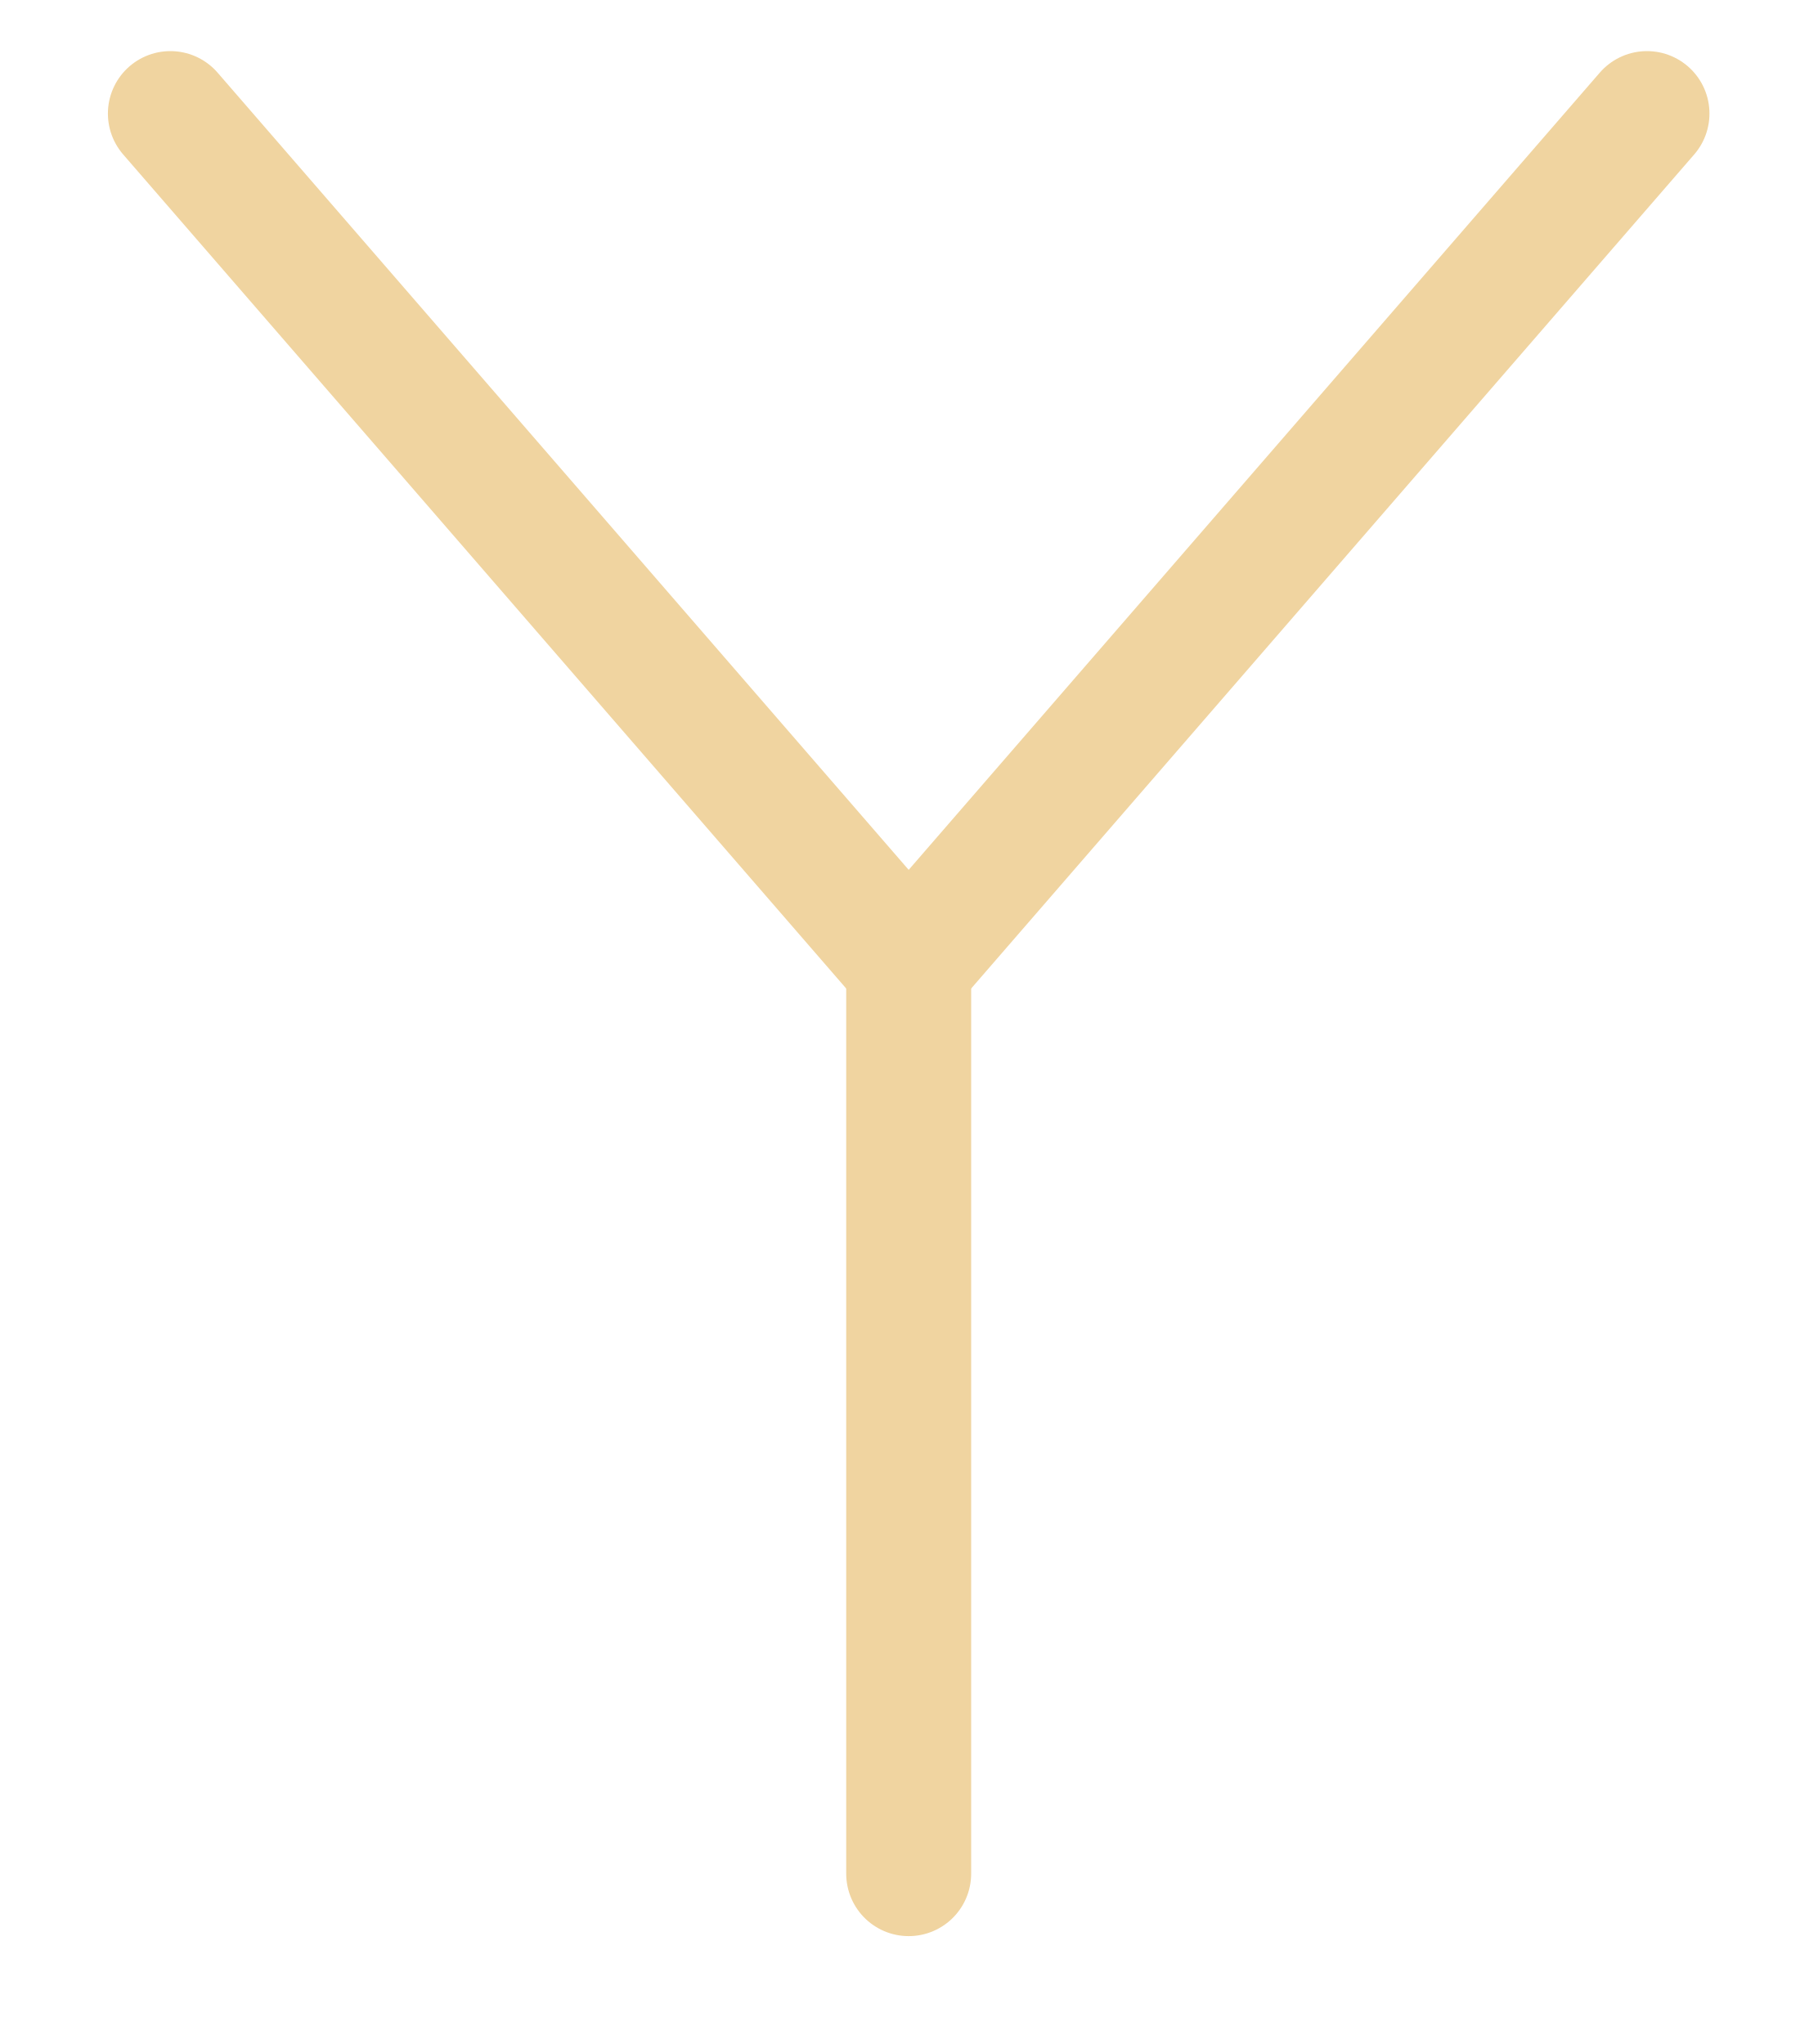
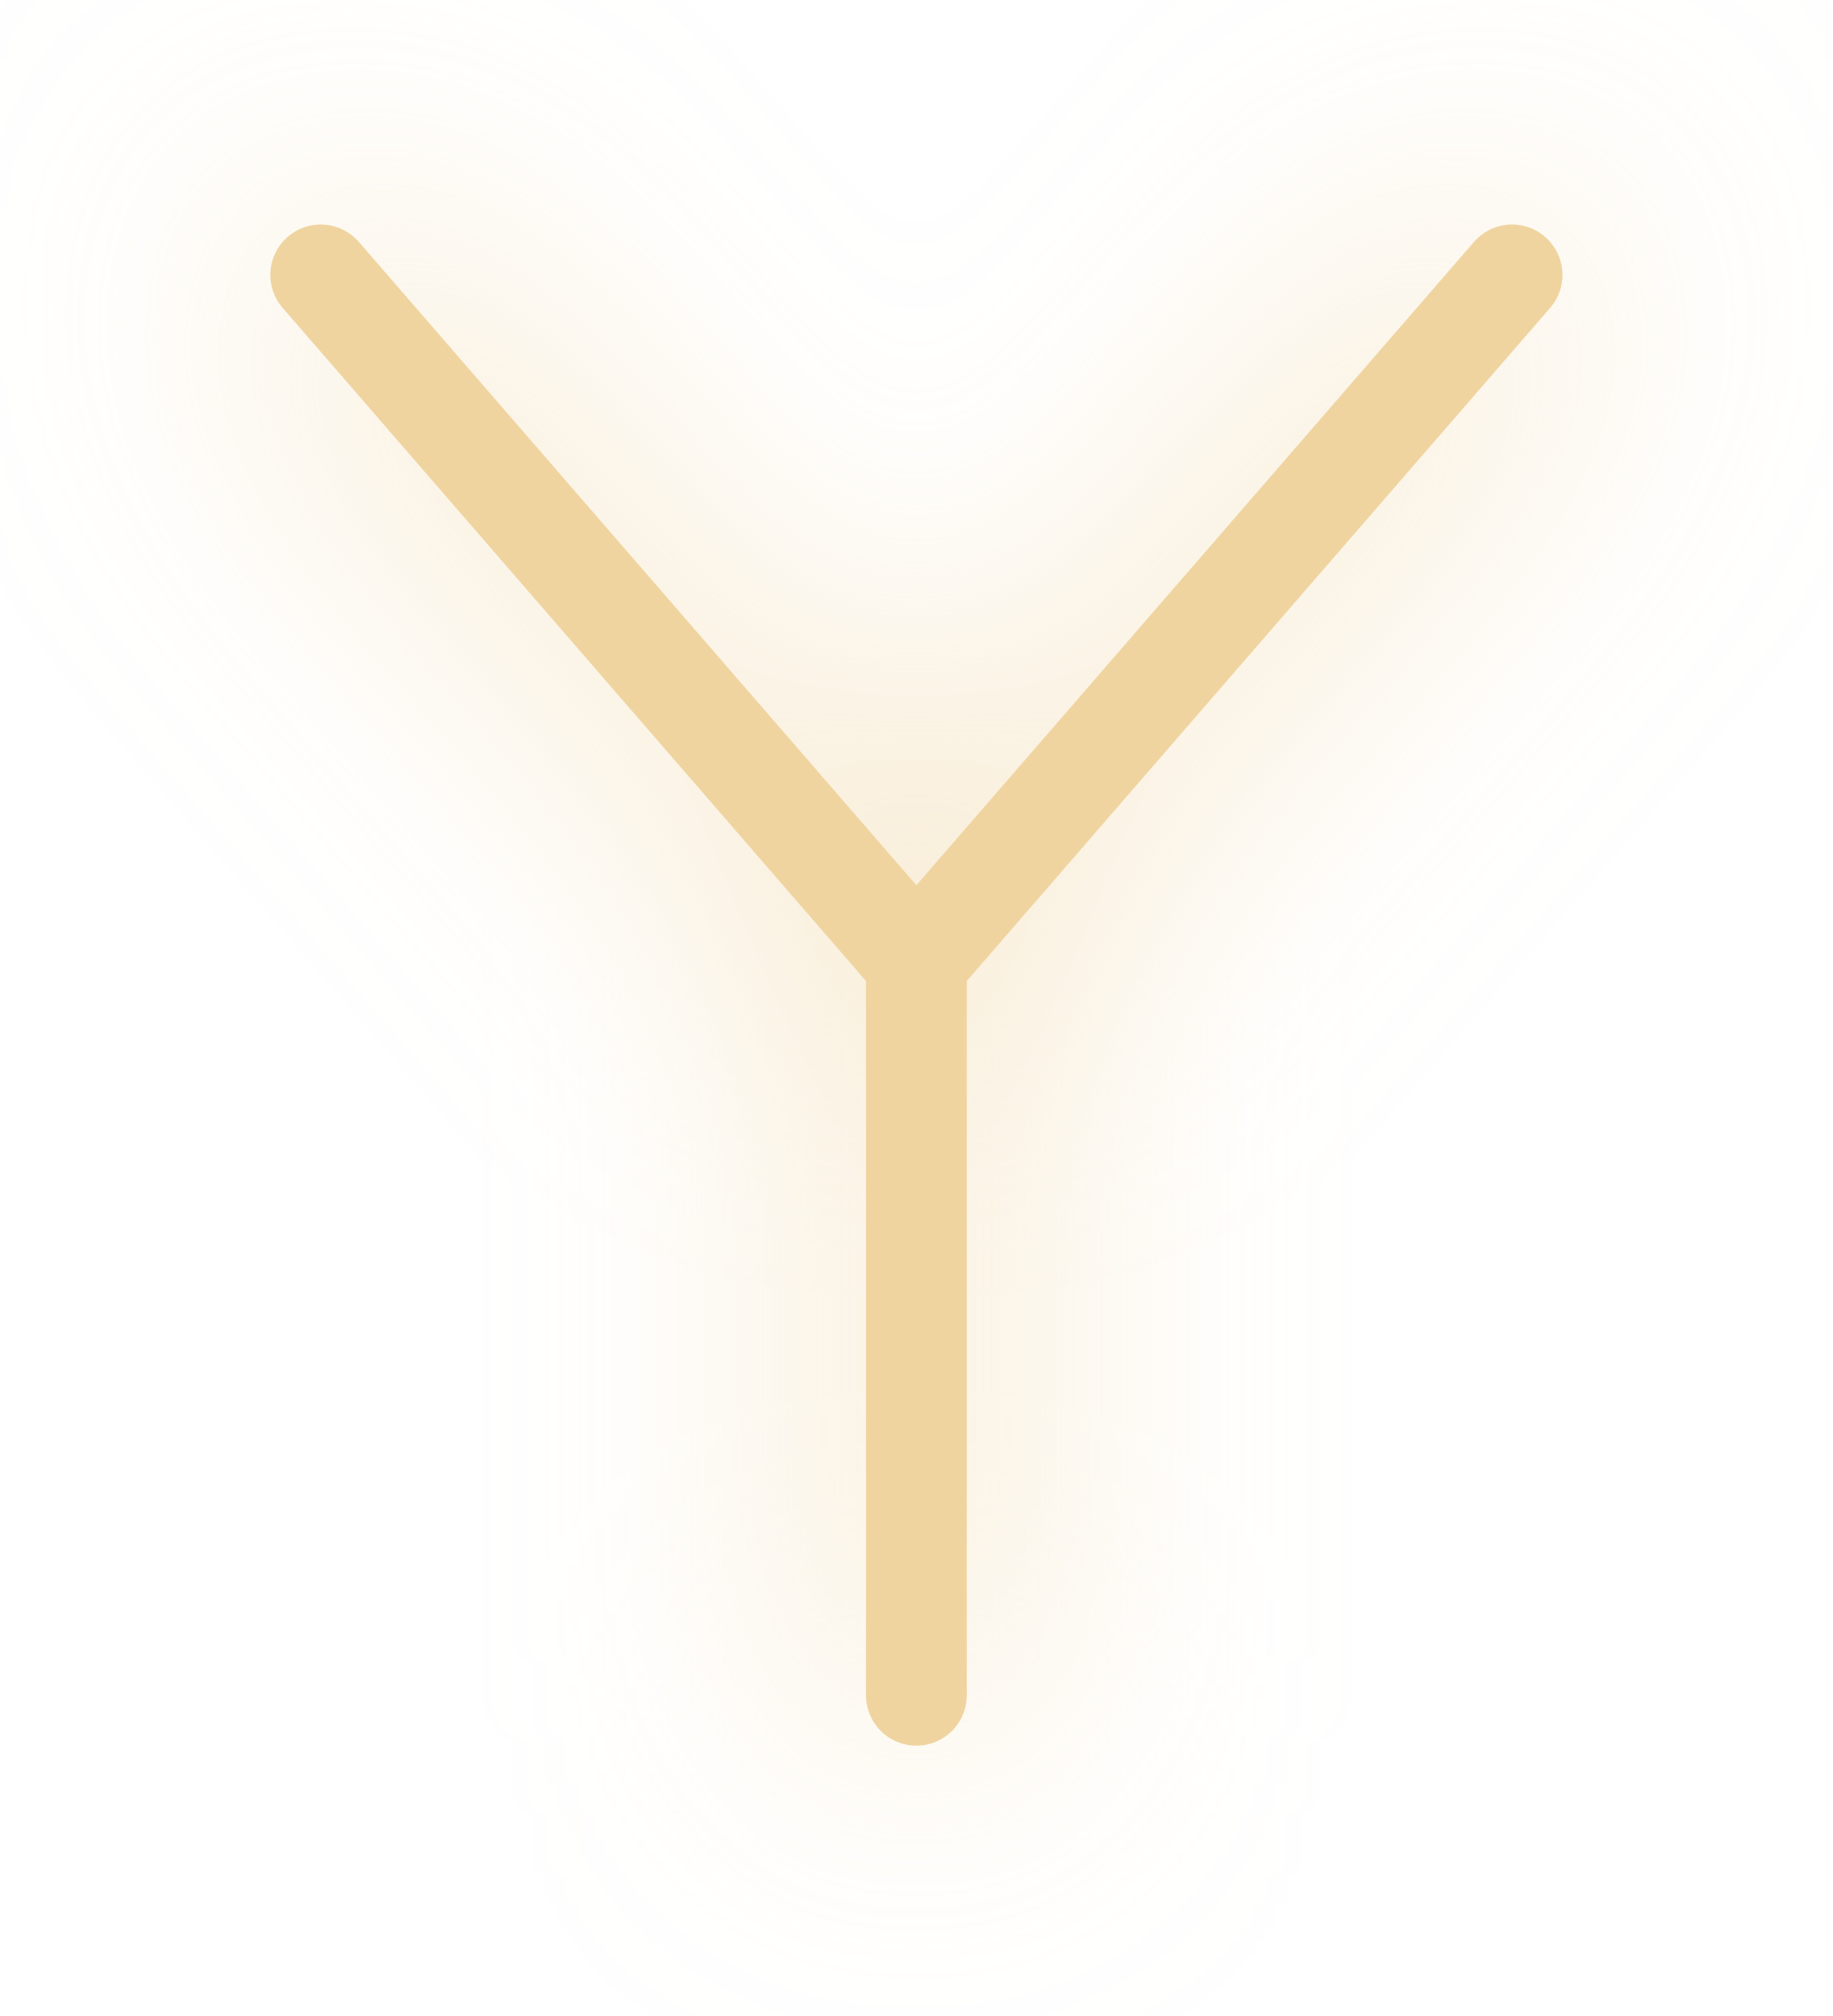
- <svg xmlns="http://www.w3.org/2000/svg" width="32" height="36" viewBox="0 0 32 36">
-   <line x1="3" y1="2" x2="16" y2="17" stroke="#F0D4A0" stroke-width="2.2" stroke-linecap="round" />
-   <line x1="29" y1="2" x2="16" y2="17" stroke="#F0D4A0" stroke-width="2.2" stroke-linecap="round" />
-   <line x1="16" y1="17" x2="16" y2="33" stroke="#F0D4A0" stroke-width="2.2" stroke-linecap="round" />
+ <svg xmlns="http://www.w3.org/2000/svg" width="40" height="44" viewBox="0 0 40 44">
+   <defs>
+     <filter id="glow" x="-60%" y="-60%" width="220%" height="220%">
+       <feGaussianBlur stdDeviation="3.5" result="blur" />
+       <feMerge>
+         <feMergeNode in="blur" />
+         <feMergeNode in="SourceGraphic" />
+       </feMerge>
+     </filter>
+   </defs>
+   <g filter="url(#glow)">
+     <line x1="7" y1="6" x2="20" y2="21" stroke="#F0D4A0" stroke-width="2.2" stroke-linecap="round" />
+     <line x1="33" y1="6" x2="20" y2="21" stroke="#F0D4A0" stroke-width="2.2" stroke-linecap="round" />
+     <line x1="20" y1="21" x2="20" y2="37" stroke="#F0D4A0" stroke-width="2.2" stroke-linecap="round" />
+   </g>
</svg>
